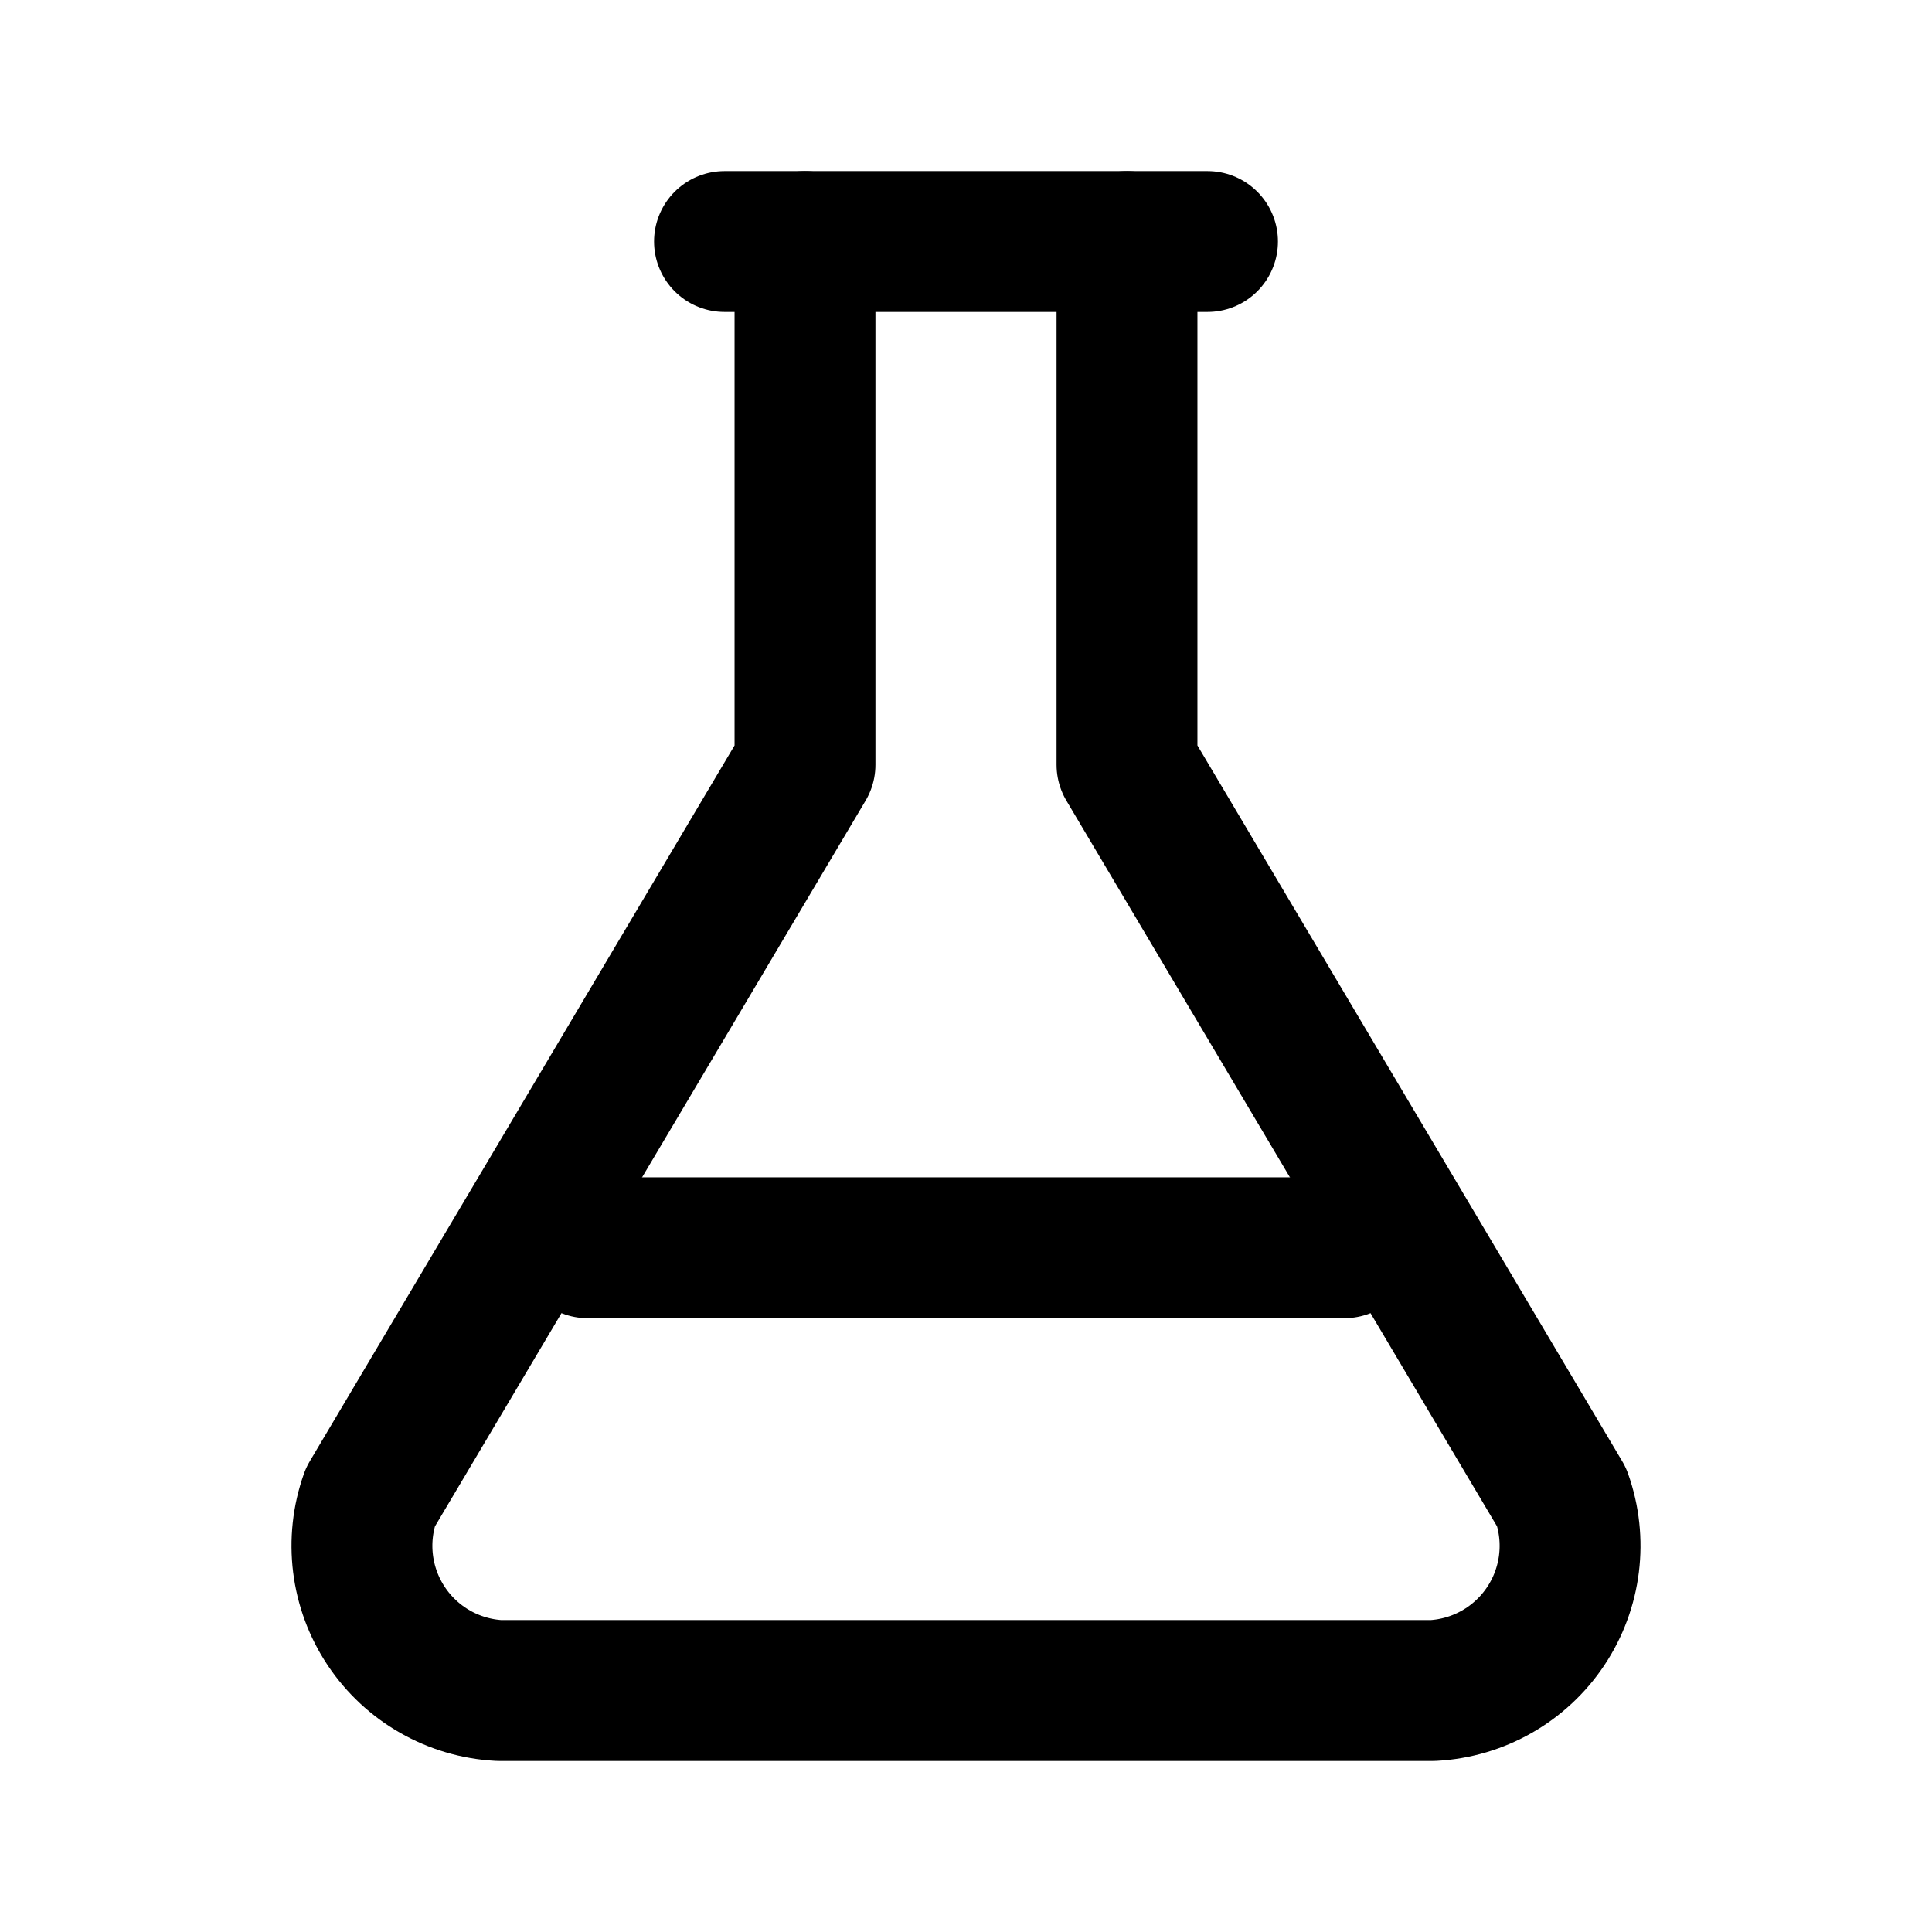
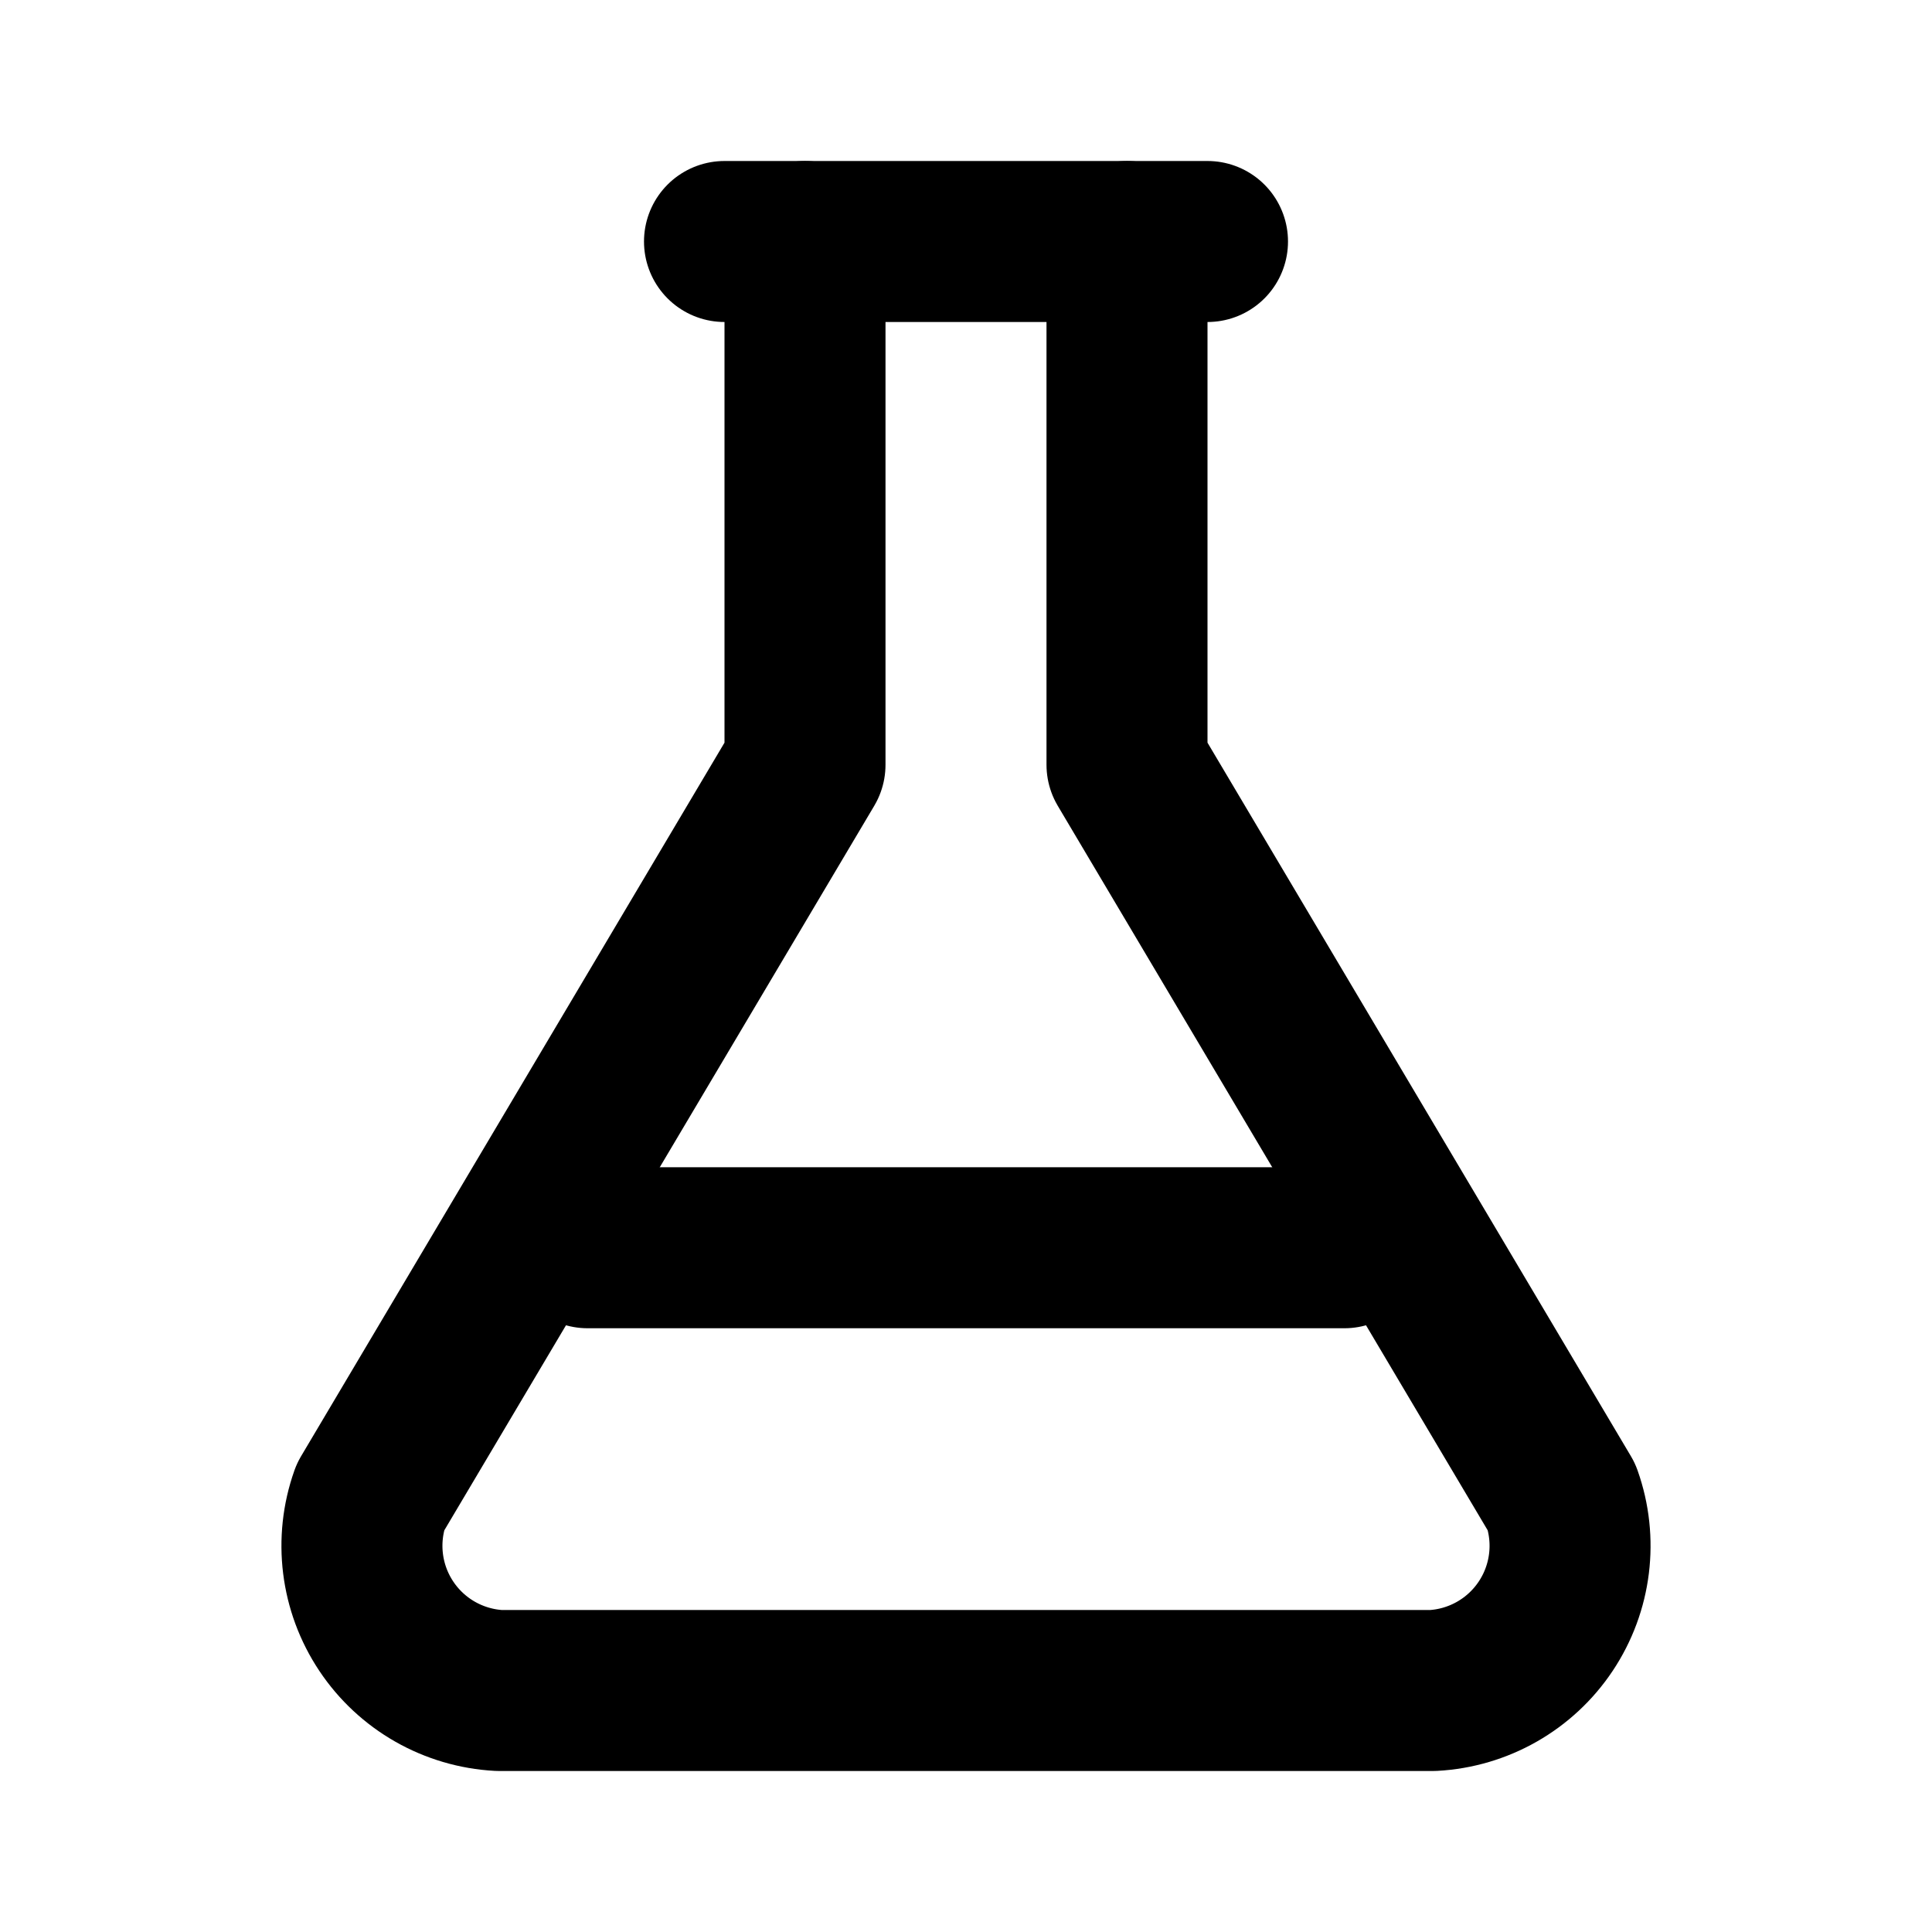
- <svg xmlns="http://www.w3.org/2000/svg" viewBox="0 0 24 24" fill="none" stroke="currentColor" stroke-width="1.75" stroke-linecap="round" stroke-linejoin="round">
+ <svg xmlns="http://www.w3.org/2000/svg" viewBox="0 0 24 24" fill="none" stroke="currentColor" stroke-width="2" stroke-linecap="round" stroke-linejoin="round">
  <path d="M9 3h6" />
  <path d="M10 3v6.5L4.6 18.6A1.8 1.8 0 0 0 6.2 21h11.6a1.8 1.8 0 0 0 1.6-2.4L14 9.5V3" />
  <path d="M7.3 15.5h9.4" />
</svg>
